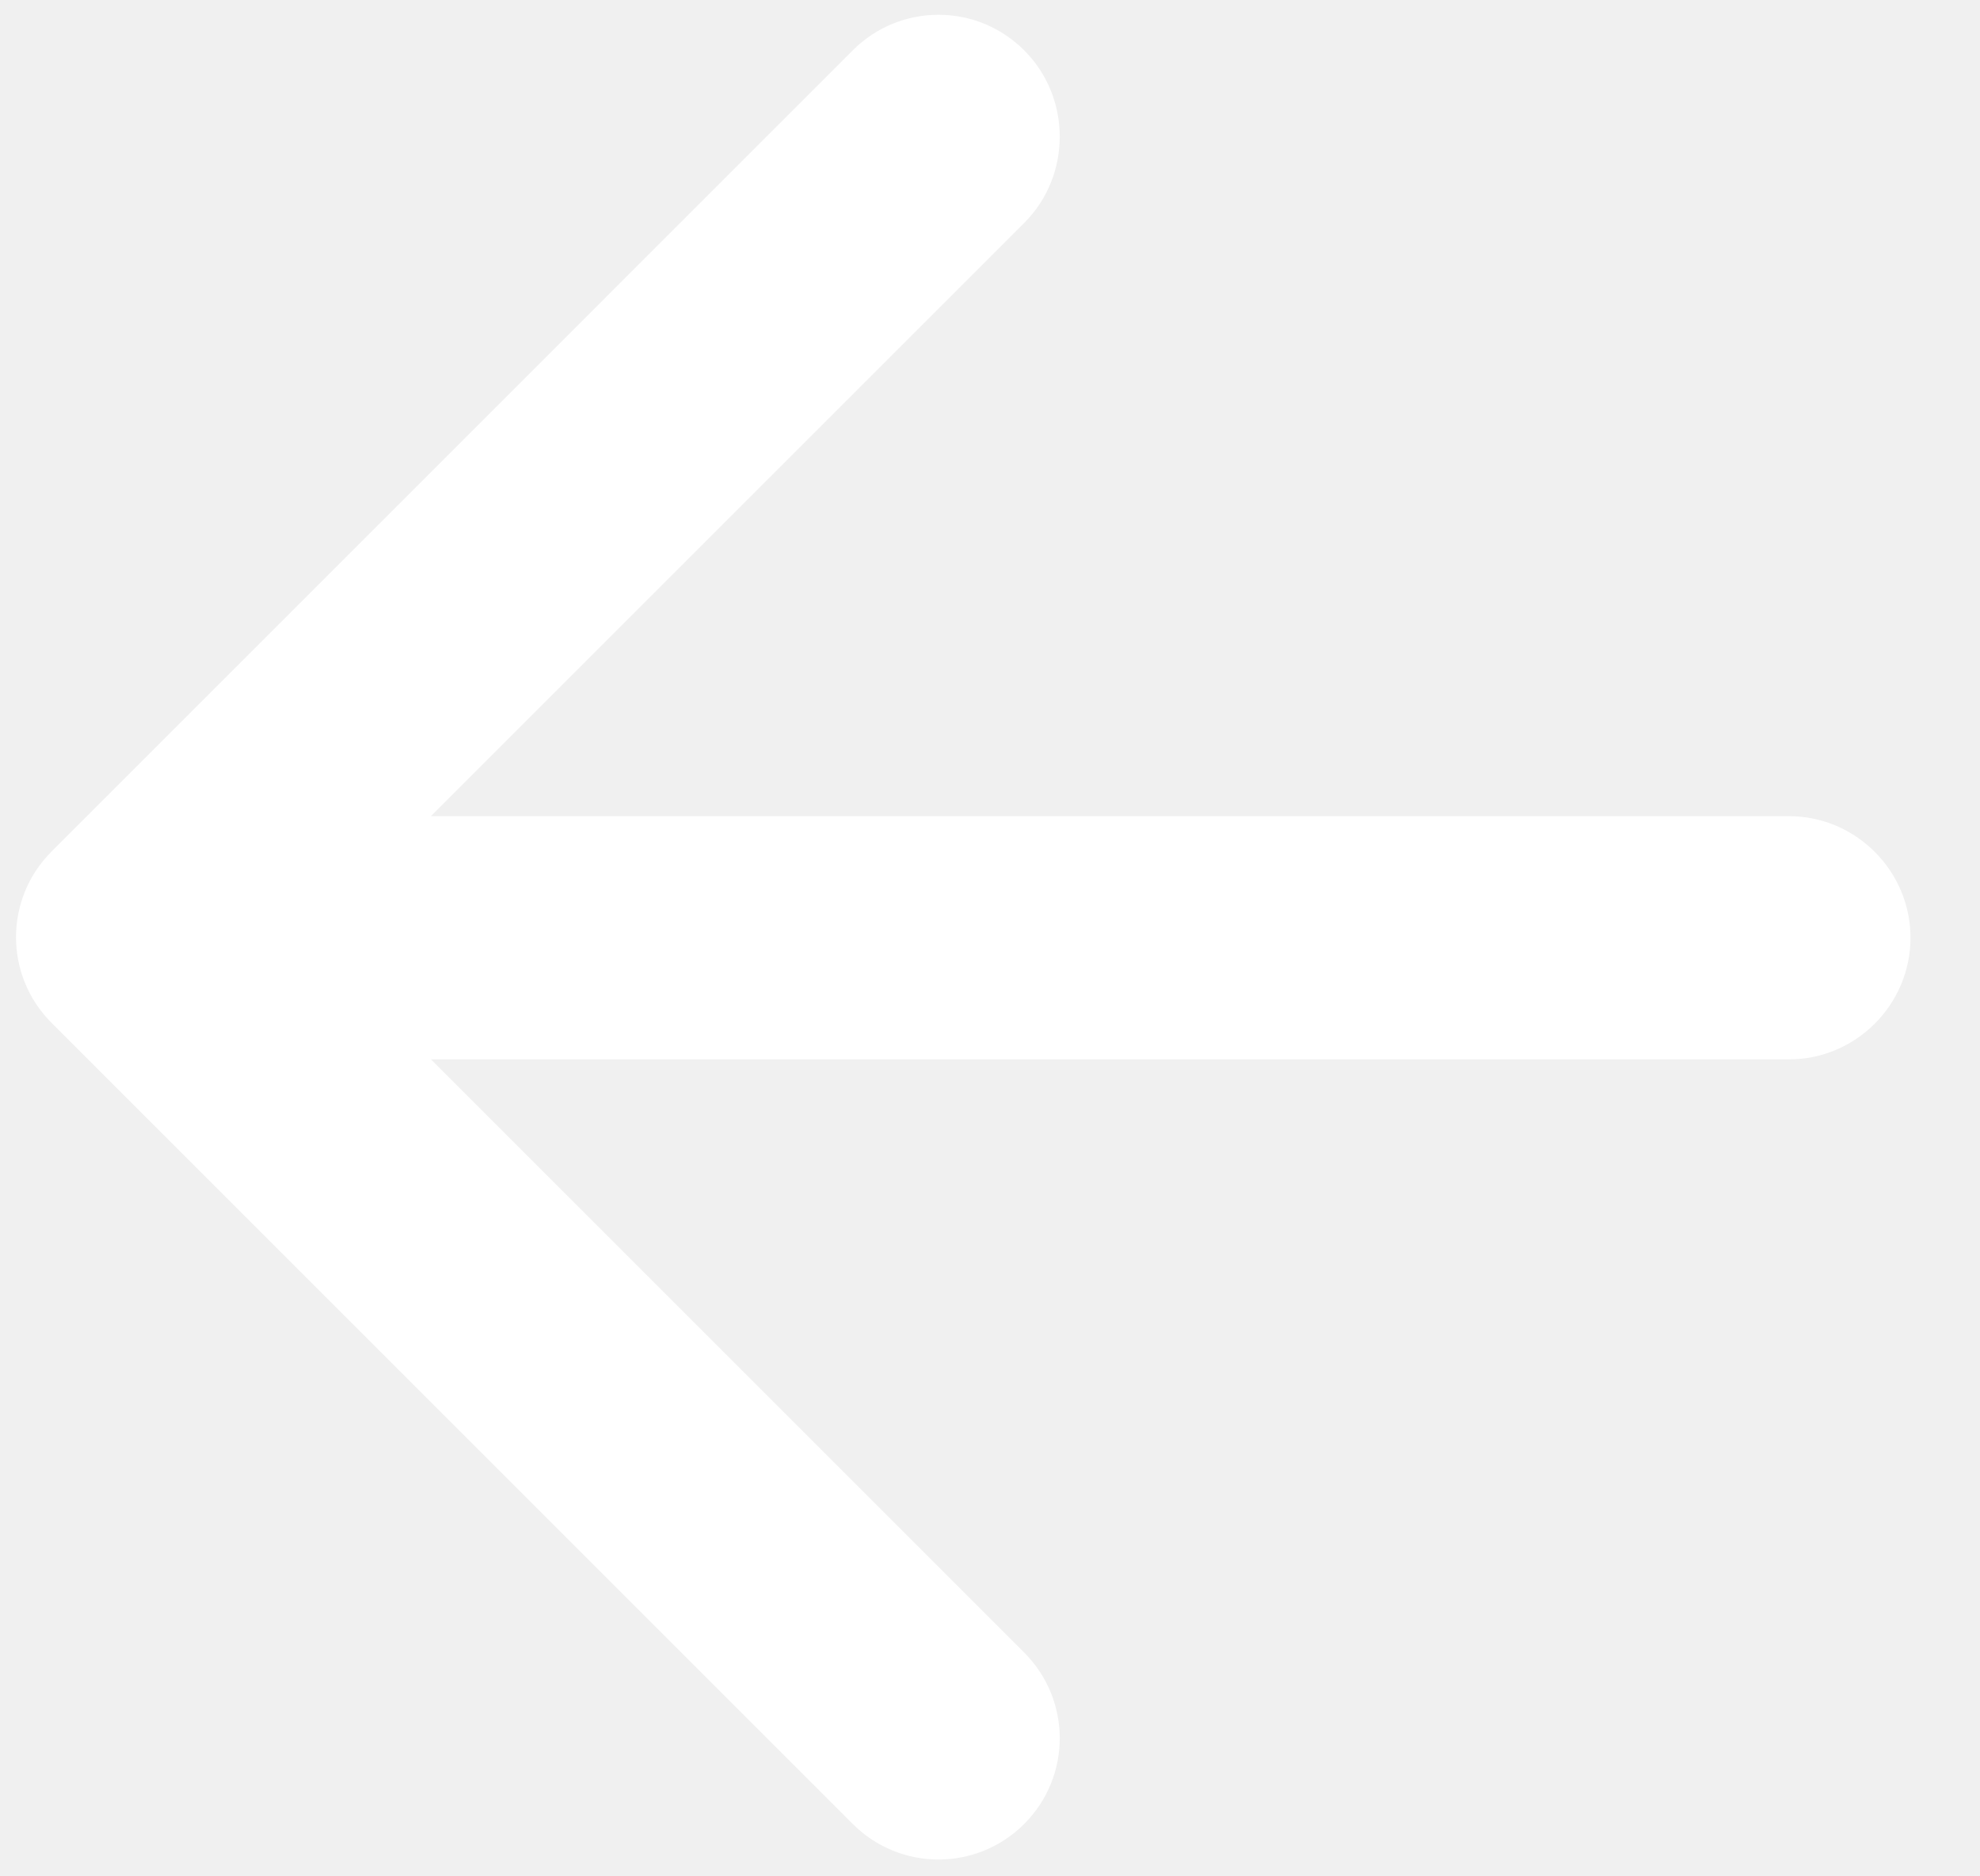
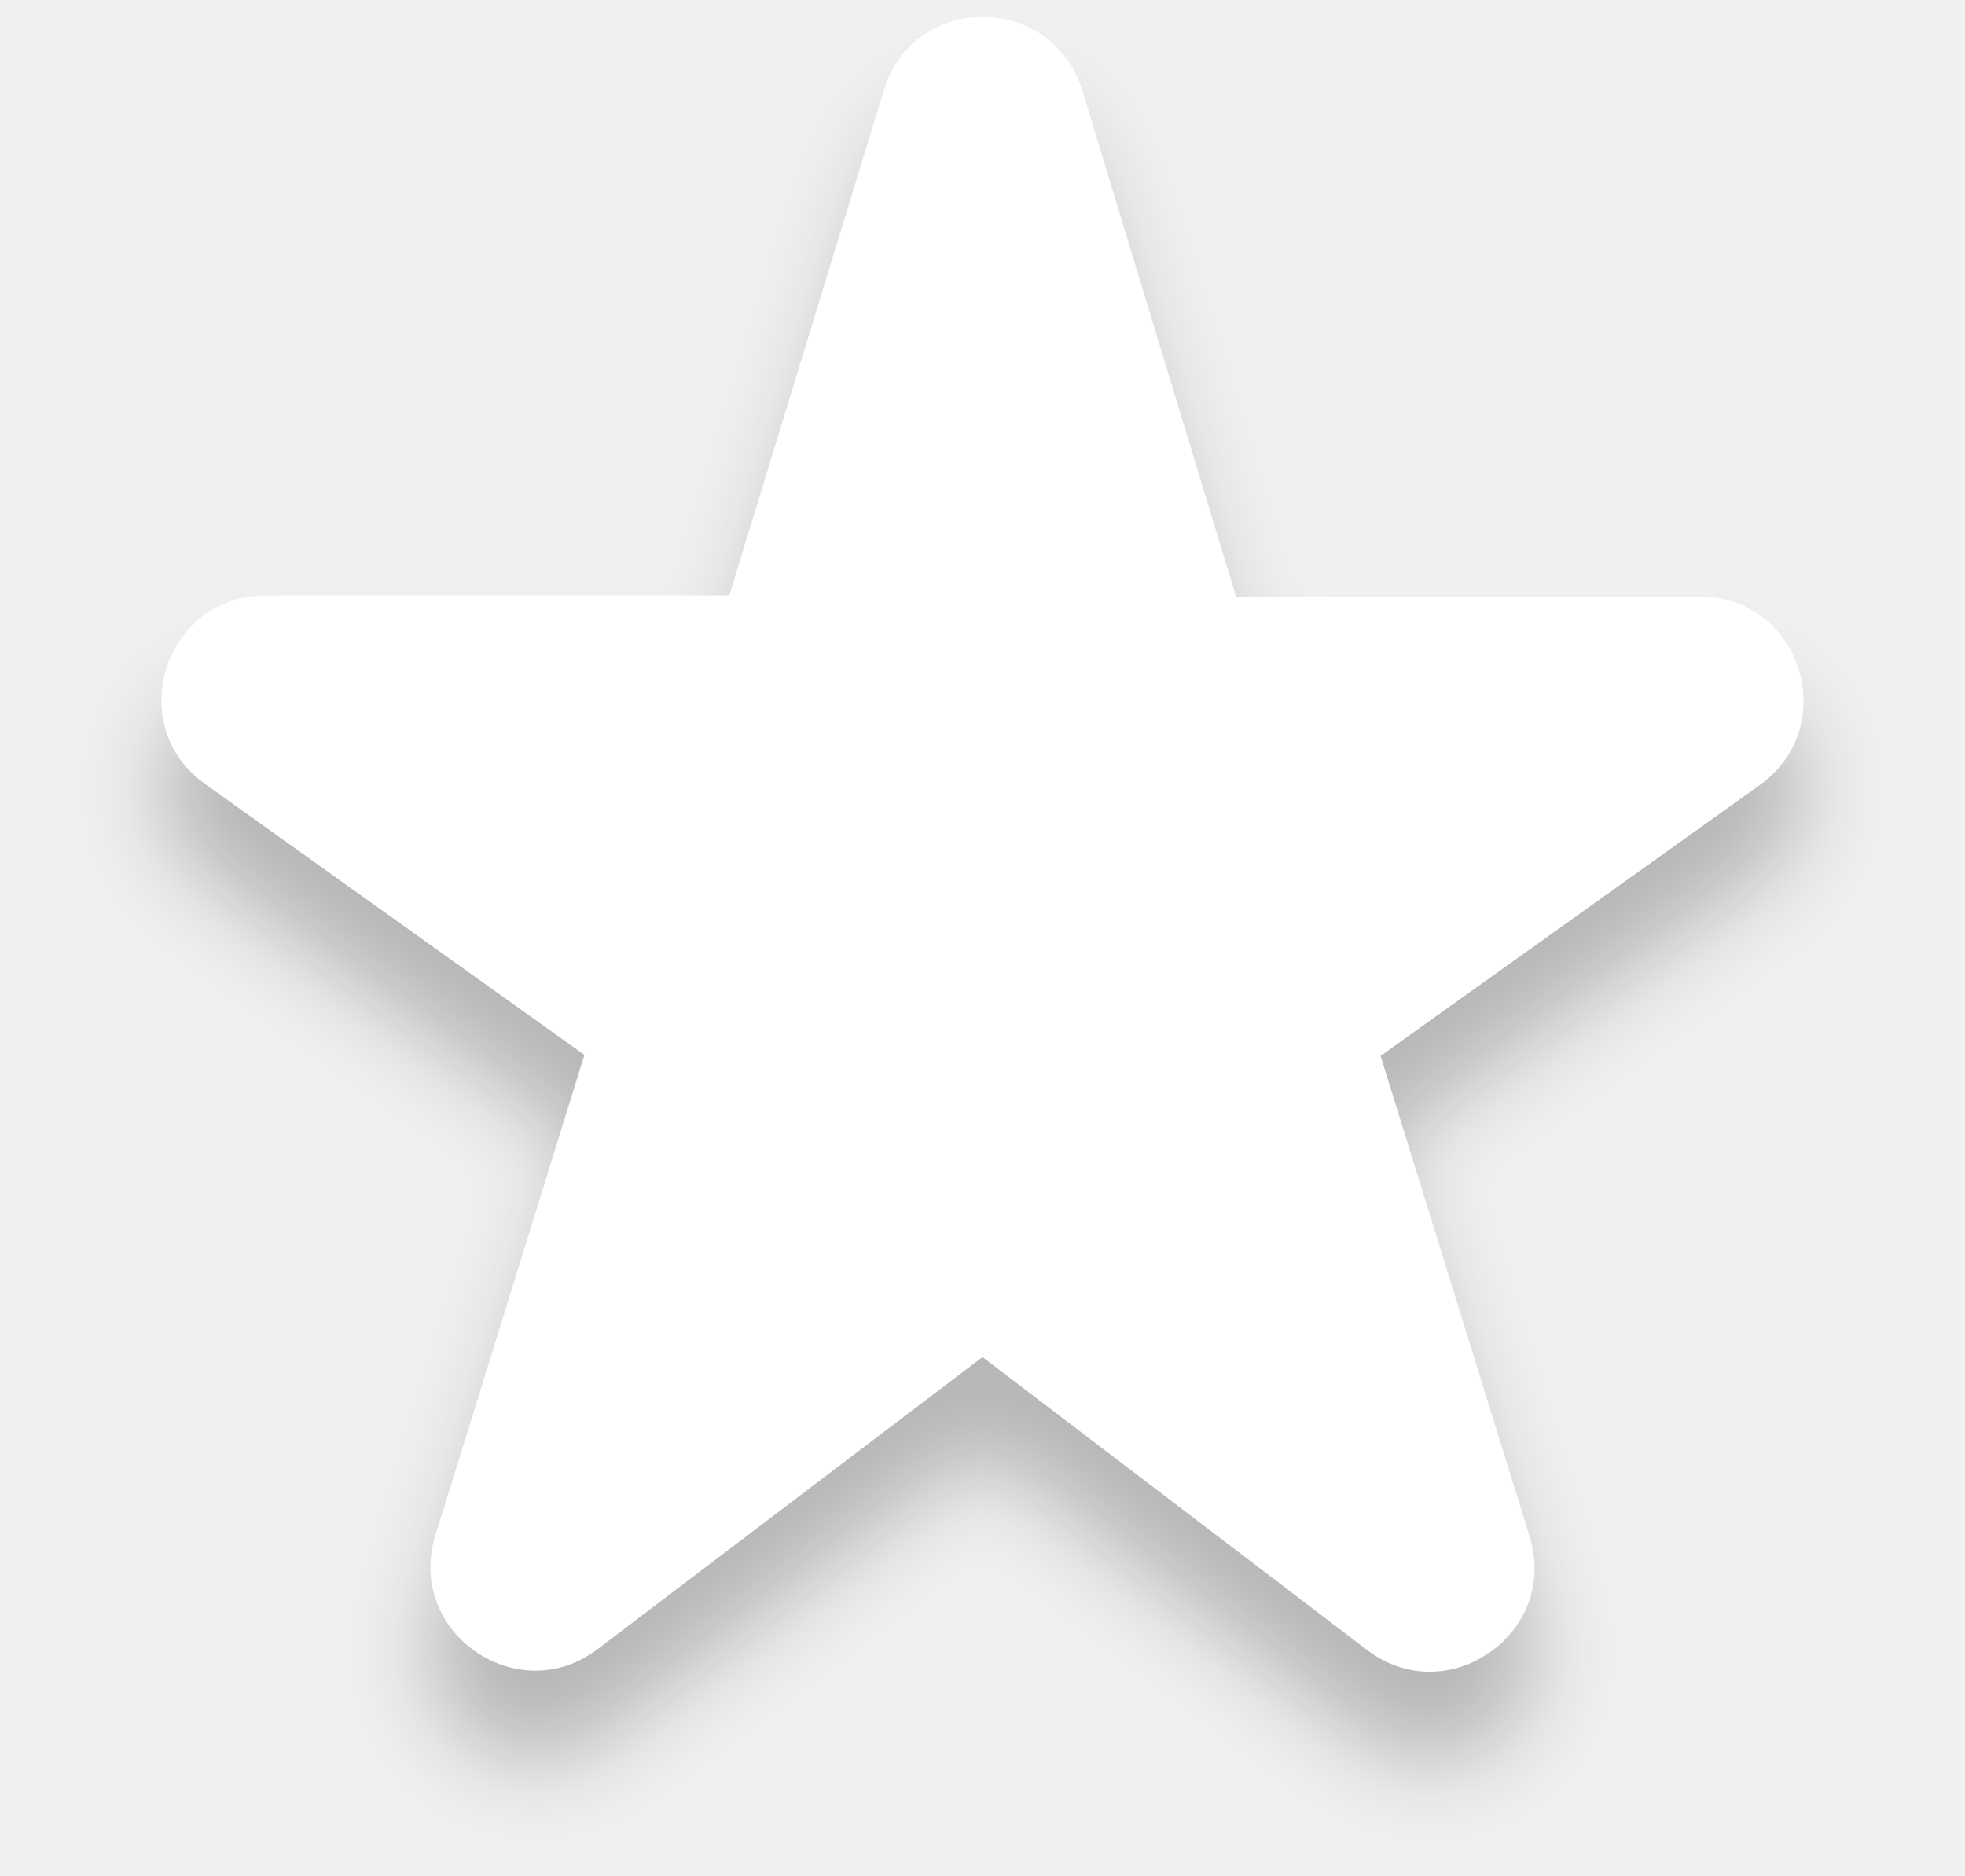
- <svg xmlns="http://www.w3.org/2000/svg" width="19" height="18" viewBox="0 0 19 18" fill="none">
-   <path d="M17.167 7.833H4.135L9.828 2.14C10.283 1.685 10.283 0.938 9.828 0.483C9.373 0.028 8.638 0.028 8.183 0.483L0.495 8.172C0.04 8.627 0.04 9.362 0.495 9.817L8.183 17.505C8.638 17.96 9.373 17.96 9.828 17.505C10.283 17.05 10.283 16.315 9.828 15.86L4.135 10.167H17.167C17.808 10.167 18.333 9.642 18.333 9C18.333 8.358 17.808 7.833 17.167 7.833Z" fill="white" />
+ <svg xmlns="http://www.w3.org/2000/svg" width="22" height="21" viewBox="0 0 22 21" fill="none">
+   <g filter="url(#filter0_d)">
+     <path d="M13.835 6.667L12.12 1.02C11.782 -0.088 10.218 -0.088 9.892 1.02L8.165 6.667H2.973C1.842 6.667 1.375 8.125 2.297 8.779L6.543 11.812L4.875 17.19C4.537 18.275 5.797 19.15 6.695 18.462L11 15.195L15.305 18.474C16.203 19.162 17.463 18.287 17.125 17.202L15.457 11.823L19.703 8.79C20.625 8.125 20.158 6.679 19.027 6.679H13.835V6.667Z" fill="white" />
+   </g>
+   <defs>
+     <filter id="filter0_d" x="0.807" y="0.189" width="20.386" height="20.529" filterUnits="userSpaceOnUse" color-interpolation-filters="sRGB">
+       <feFlood flood-opacity="0" result="BackgroundImageFix" />
+       <feColorMatrix in="SourceAlpha" type="matrix" values="0 0 0 0 0 0 0 0 0 0 0 0 0 0 0 0 0 0 127 0" result="hardAlpha" />
+       <feOffset dy="1" />
+       <feGaussianBlur stdDeviation="0.5" />
+       <feColorMatrix type="matrix" values="0 0 0 0 0 0 0 0 0 0 0 0 0 0 0 0 0 0 0.24 0" />
+       <feBlend mode="normal" in2="BackgroundImageFix" result="effect1_dropShadow" />
+       <feBlend mode="normal" in="SourceGraphic" in2="effect1_dropShadow" result="shape" />
+     </filter>
+   </defs>
</svg>
